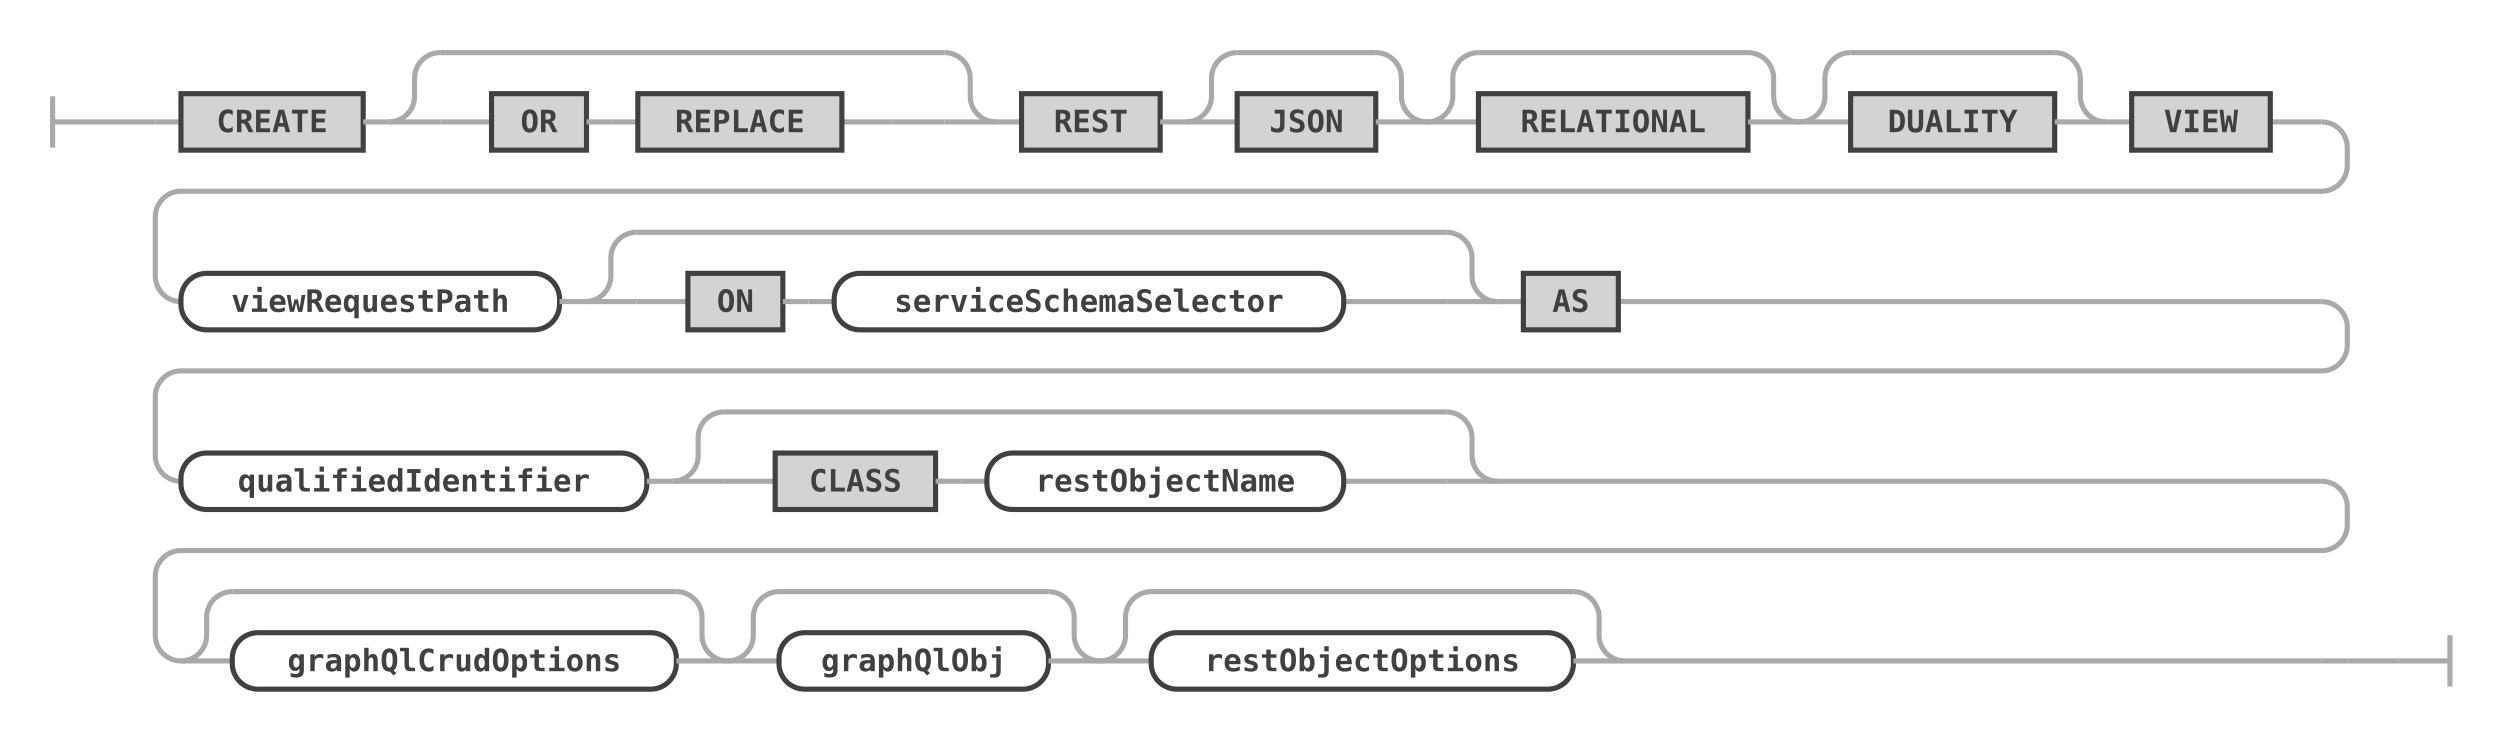
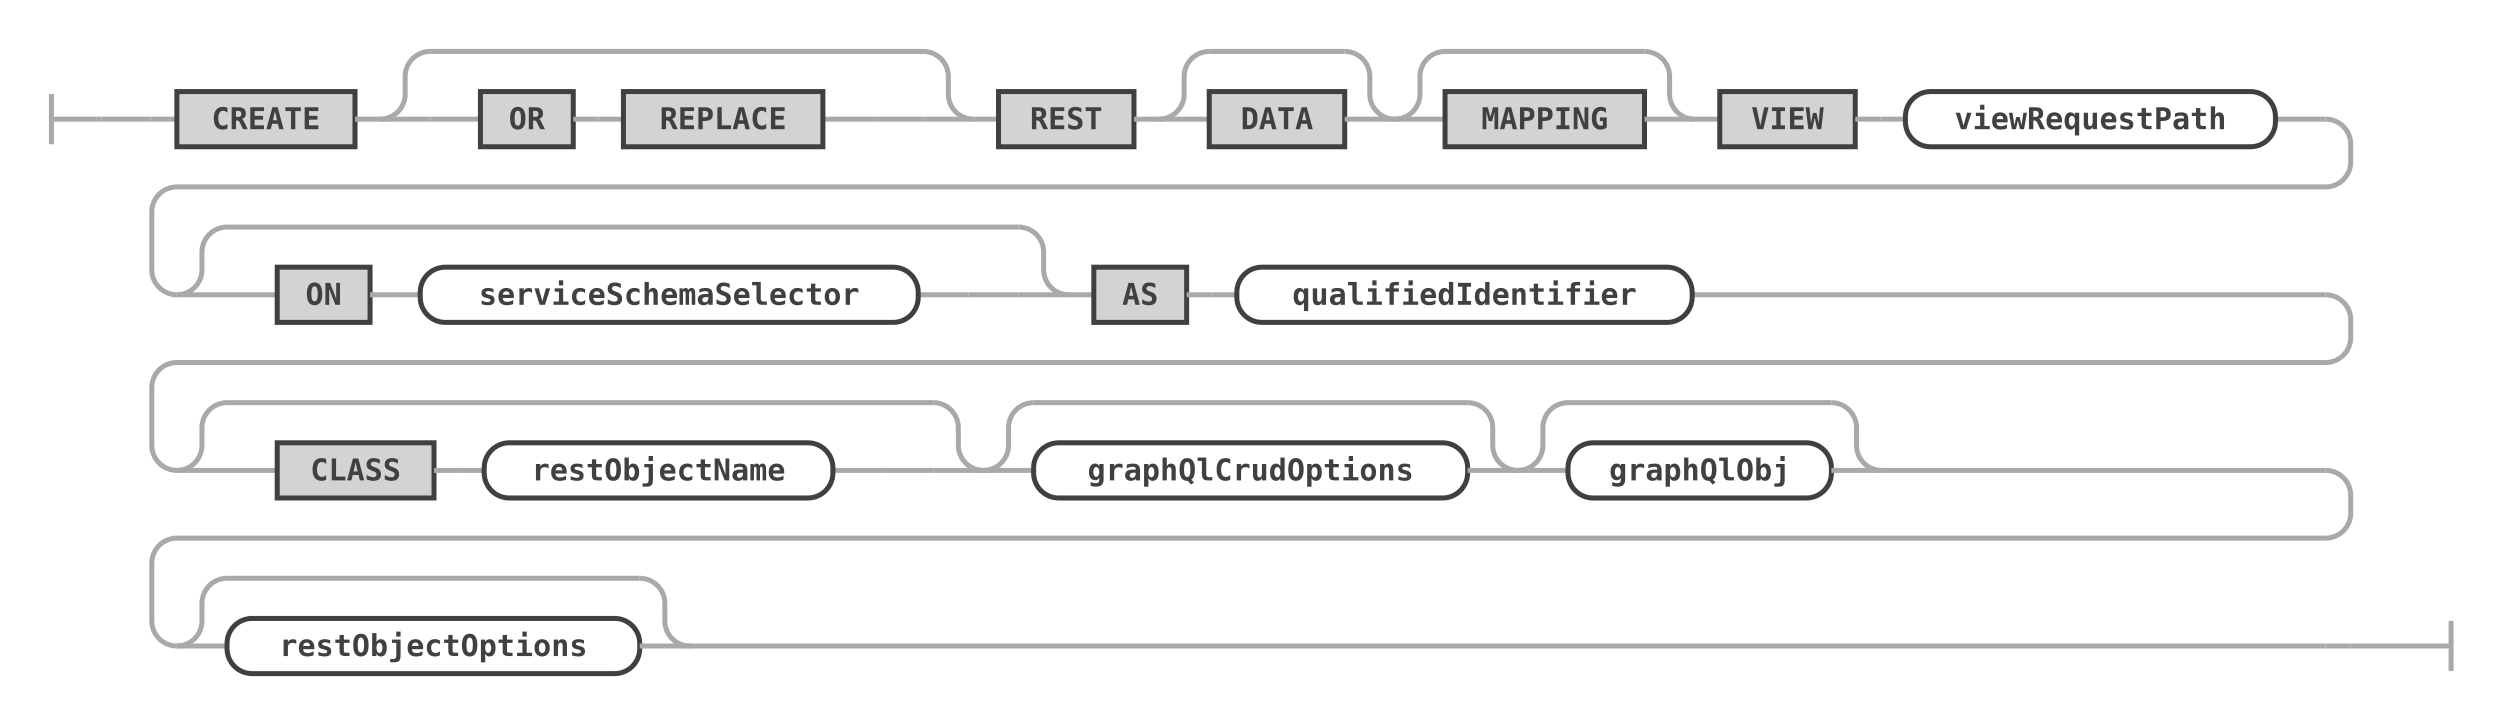
- <svg xmlns="http://www.w3.org/2000/svg" class="railroad-diagram" width="974" height="287" viewBox="0 0 974 287" id="createRestViewStatement">
+ <svg xmlns="http://www.w3.org/2000/svg" class="railroad-diagram" width="996.5" height="287" viewBox="0 0 996.5 287" id="createRestViewStatement">
  <g transform="translate(.5 .5)">
    <g>
      <path d="M20 37v20m0 -10h20" />
    </g>
    <g>
      <path d="M40 47h0" />
-       <path d="M934 257h0" />
+       <path d="M956.5 257h0" />
      <path d="M40 47h20" />
      <g>
        <path d="M60 47h0" />
        <path d="M60 47h10" />
        <g>
          <path d="M70 47h0" />
-           <path d="M884 47h20" />
+           <path d="M906.5 47h20" />
          <g class="terminal ">
            <path d="M70 47h0" />
            <path d="M141 47h0" />
            <rect x="70" y="36" width="71" height="22" />
            <text x="105.5" y="51">CREATE</text>
          </g>
          <path d="M141 47h10" />
          <g>
            <path d="M151 47h0" />
            <path d="M387.5 47h0" />
            <path d="M151 47a10 10 0 0 0 10 -10v-7a10 10 0 0 1 10 -10" />
            <g>
              <path d="M171 20h196.5" />
            </g>
            <path d="M367.5 20a10 10 0 0 1 10 10v7a10 10 0 0 0 10 10" />
            <path d="M151 47h20" />
            <g>
              <path d="M171 47h0" />
              <path d="M367.5 47h0" />
              <path d="M171 47h20" />
              <g>
                <path d="M191 47h0" />
                <g>
                  <path d="M191 47h0" />
                  <path d="M327.5 47h20" />
                  <g class="terminal ">
                    <path d="M191 47h0" />
                    <path d="M228 47h0" />
                    <rect x="191" y="36" width="37" height="22" />
                    <text x="209.5" y="51">OR</text>
                  </g>
                  <path d="M228 47h10" />
                  <path d="M238 47h10" />
                  <g class="terminal ">
                    <path d="M248 47h0" />
                    <path d="M327.5 47h0" />
                    <rect x="248" y="36" width="79.5" height="22" />
                    <text x="287.75" y="51">REPLACE</text>
                  </g>
                </g>
                <path d="M347.5 47h0" />
              </g>
              <path d="M347.5 47h20" />
            </g>
            <path d="M367.5 47h20" />
          </g>
          <path d="M387.5 47h10" />
          <g class="terminal ">
            <path d="M397.5 47h0" />
            <path d="M451.5 47h0" />
            <rect x="397.5" y="36" width="54" height="22" />
            <text x="424.5" y="51">REST</text>
          </g>
          <path d="M451.5 47h10" />
          <g>
            <path d="M461.5 47h0" />
            <path d="M555.5 47h0" />
            <path d="M461.5 47a10 10 0 0 0 10 -10v-7a10 10 0 0 1 10 -10" />
            <g>
              <path d="M481.5 20h54" />
            </g>
            <path d="M535.5 20a10 10 0 0 1 10 10v7a10 10 0 0 0 10 10" />
            <path d="M461.5 47h20" />
            <g class="terminal ">
              <path d="M481.5 47h0" />
              <path d="M535.5 47h0" />
              <rect x="481.5" y="36" width="54" height="22" />
-               <text x="508.5" y="51">JSON</text>
+               <text x="508.5" y="51">DATA</text>
            </g>
            <path d="M535.5 47h20" />
          </g>
          <g>
            <path d="M555.5 47h0" />
-             <path d="M700.5 47h0" />
+             <path d="M675 47h0" />
            <path d="M555.5 47a10 10 0 0 0 10 -10v-7a10 10 0 0 1 10 -10" />
            <g>
-               <path d="M575.5 20h105" />
-             </g>
-             <path d="M680.5 20a10 10 0 0 1 10 10v7a10 10 0 0 0 10 10" />
+               <path d="M575.5 20h79.5" />
+             </g>
+             <path d="M655 20a10 10 0 0 1 10 10v7a10 10 0 0 0 10 10" />
            <path d="M555.5 47h20" />
            <g class="terminal ">
              <path d="M575.5 47h0" />
-               <path d="M680.5 47h0" />
-               <rect x="575.5" y="36" width="105" height="22" />
-               <text x="628" y="51">RELATIONAL</text>
-             </g>
-             <path d="M680.5 47h20" />
-           </g>
-           <g>
-             <path d="M700.5 47h0" />
-             <path d="M820 47h0" />
-             <path d="M700.5 47a10 10 0 0 0 10 -10v-7a10 10 0 0 1 10 -10" />
-             <g>
-               <path d="M720.5 20h79.5" />
-             </g>
-             <path d="M800 20a10 10 0 0 1 10 10v7a10 10 0 0 0 10 10" />
-             <path d="M700.5 47h20" />
-             <g class="terminal ">
-               <path d="M720.5 47h0" />
-               <path d="M800 47h0" />
-               <rect x="720.5" y="36" width="79.5" height="22" />
-               <text x="760.25" y="51">DUALITY</text>
-             </g>
-             <path d="M800 47h20" />
-           </g>
-           <path d="M820 47h10" />
-           <g class="terminal ">
-             <path d="M830 47h0" />
-             <path d="M884 47h0" />
-             <rect x="830" y="36" width="54" height="22" />
-             <text x="857" y="51">VIEW</text>
-           </g>
-         </g>
-         <path d="M904 47a10 10 0 0 1 10 10v7a10 10 0 0 1 -10 10h-834a10 10 0 0 0 -10 10v23a10 10 0 0 0 10 10" />
+               <path d="M655 47h0" />
+               <rect x="575.5" y="36" width="79.5" height="22" />
+               <text x="615.25" y="51">MAPPING</text>
+             </g>
+             <path d="M655 47h20" />
+           </g>
+           <path d="M675 47h10" />
+           <g class="terminal ">
+             <path d="M685 47h0" />
+             <path d="M739 47h0" />
+             <rect x="685" y="36" width="54" height="22" />
+             <text x="712" y="51">VIEW</text>
+           </g>
+           <path d="M739 47h10" />
+           <path d="M749 47h10" />
+           <g class="non-terminal ">
+             <path d="M759 47h0" />
+             <path d="M906.5 47h0" />
+             <rect x="759" y="36" width="147.5" height="22" rx="10" ry="10" />
+             <text x="832.75" y="51">viewRequestPath</text>
+           </g>
+         </g>
+         <path d="M926.5 47a10 10 0 0 1 10 10v7a10 10 0 0 1 -10 10h-856.5a10 10 0 0 0 -10 10v23a10 10 0 0 0 10 10" />
        <g>
          <path d="M70 117h0" />
-           <path d="M630 117h274" />
+           <path d="M674 117h252.5" />
+           <g>
+             <path d="M70 117h0" />
+             <path d="M425.5 117h0" />
+             <path d="M70 117a10 10 0 0 0 10 -10v-7a10 10 0 0 1 10 -10" />
+             <g>
+               <path d="M90 90h315.5" />
+             </g>
+             <path d="M405.5 90a10 10 0 0 1 10 10v7a10 10 0 0 0 10 10" />
+             <path d="M70 117h20" />
+             <g>
+               <path d="M90 117h0" />
+               <path d="M405.5 117h0" />
+               <path d="M90 117h20" />
+               <g>
+                 <path d="M110 117h0" />
+                 <g>
+                   <path d="M110 117h0" />
+                   <path d="M365.5 117h20" />
+                   <g class="terminal ">
+                     <path d="M110 117h0" />
+                     <path d="M147 117h0" />
+                     <rect x="110" y="106" width="37" height="22" />
+                     <text x="128.5" y="121">ON</text>
+                   </g>
+                   <path d="M147 117h10" />
+                   <path d="M157 117h10" />
+                   <g class="non-terminal ">
+                     <path d="M167 117h0" />
+                     <path d="M365.5 117h0" />
+                     <rect x="167" y="106" width="198.5" height="22" rx="10" ry="10" />
+                     <text x="266.25" y="121">serviceSchemaSelector</text>
+                   </g>
+                 </g>
+                 <path d="M385.5 117h0" />
+               </g>
+               <path d="M385.5 117h20" />
+             </g>
+             <path d="M405.5 117h20" />
+           </g>
+           <path d="M425.5 117h10" />
+           <g class="terminal ">
+             <path d="M435.5 117h0" />
+             <path d="M472.5 117h0" />
+             <rect x="435.5" y="106" width="37" height="22" />
+             <text x="454" y="121">AS</text>
+           </g>
+           <path d="M472.5 117h10" />
+           <path d="M482.5 117h10" />
          <g class="non-terminal ">
-             <path d="M70 117h0" />
-             <path d="M217.5 117h0" />
-             <rect x="70" y="106" width="147.5" height="22" rx="10" ry="10" />
-             <text x="143.75" y="121">viewRequestPath</text>
-           </g>
-           <path d="M217.5 117h10" />
-           <g>
-             <path d="M227.5 117h0" />
-             <path d="M583 117h0" />
-             <path d="M227.5 117a10 10 0 0 0 10 -10v-7a10 10 0 0 1 10 -10" />
-             <g>
-               <path d="M247.5 90h315.5" />
-             </g>
-             <path d="M563 90a10 10 0 0 1 10 10v7a10 10 0 0 0 10 10" />
-             <path d="M227.5 117h20" />
-             <g>
-               <path d="M247.5 117h0" />
-               <path d="M563 117h0" />
-               <path d="M247.5 117h20" />
+             <path d="M492.5 117h0" />
+             <path d="M674 117h0" />
+             <rect x="492.5" y="106" width="181.5" height="22" rx="10" ry="10" />
+             <text x="583.25" y="121">qualifiedIdentifier</text>
+           </g>
+         </g>
+         <path d="M926.5 117a10 10 0 0 1 10 10v7a10 10 0 0 1 -10 10h-856.5a10 10 0 0 0 -10 10v23a10 10 0 0 0 10 10" />
+         <g>
+           <path d="M70 187h0" />
+           <path d="M749.5 187h177" />
+           <g>
+             <path d="M70 187h0" />
+             <path d="M391.5 187h0" />
+             <path d="M70 187a10 10 0 0 0 10 -10v-7a10 10 0 0 1 10 -10" />
+             <g>
+               <path d="M90 160h281.5" />
+             </g>
+             <path d="M371.5 160a10 10 0 0 1 10 10v7a10 10 0 0 0 10 10" />
+             <path d="M70 187h20" />
+             <g>
+               <path d="M90 187h0" />
+               <path d="M371.5 187h0" />
+               <path d="M90 187h20" />
              <g>
-                 <path d="M267.5 117h0" />
+                 <path d="M110 187h0" />
                <g>
-                   <path d="M267.5 117h0" />
-                   <path d="M523 117h20" />
-                   <g class="terminal ">
-                     <path d="M267.5 117h0" />
-                     <path d="M304.5 117h0" />
-                     <rect x="267.5" y="106" width="37" height="22" />
-                     <text x="286" y="121">ON</text>
-                   </g>
-                   <path d="M304.5 117h10" />
-                   <path d="M314.5 117h10" />
+                   <path d="M110 187h0" />
+                   <path d="M331.5 187h20" />
+                   <g class="terminal ">
+                     <path d="M110 187h0" />
+                     <path d="M172.5 187h0" />
+                     <rect x="110" y="176" width="62.5" height="22" />
+                     <text x="141.25" y="191">CLASS</text>
+                   </g>
+                   <path d="M172.5 187h10" />
+                   <path d="M182.5 187h10" />
                  <g class="non-terminal ">
-                     <path d="M324.5 117h0" />
-                     <path d="M523 117h0" />
-                     <rect x="324.5" y="106" width="198.5" height="22" rx="10" ry="10" />
-                     <text x="423.75" y="121">serviceSchemaSelector</text>
+                     <path d="M192.5 187h0" />
+                     <path d="M331.5 187h0" />
+                     <rect x="192.5" y="176" width="139" height="22" rx="10" ry="10" />
+                     <text x="262" y="191">restObjectName</text>
                  </g>
                </g>
-                 <path d="M543 117h0" />
+                 <path d="M351.5 187h0" />
              </g>
-               <path d="M543 117h20" />
-             </g>
-             <path d="M563 117h20" />
-           </g>
-           <path d="M583 117h10" />
-           <g class="terminal ">
-             <path d="M593 117h0" />
-             <path d="M630 117h0" />
-             <rect x="593" y="106" width="37" height="22" />
-             <text x="611.5" y="121">AS</text>
-           </g>
-         </g>
-         <path d="M904 117a10 10 0 0 1 10 10v7a10 10 0 0 1 -10 10h-834a10 10 0 0 0 -10 10v23a10 10 0 0 0 10 10" />
-         <g>
-           <path d="M70 187h0" />
-           <path d="M583 187h321" />
-           <g class="non-terminal ">
-             <path d="M70 187h0" />
-             <path d="M251.5 187h0" />
-             <rect x="70" y="176" width="181.5" height="22" rx="10" ry="10" />
-             <text x="160.75" y="191">qualifiedIdentifier</text>
-           </g>
-           <path d="M251.5 187h10" />
-           <g>
-             <path d="M261.5 187h0" />
-             <path d="M583 187h0" />
-             <path d="M261.5 187a10 10 0 0 0 10 -10v-7a10 10 0 0 1 10 -10" />
-             <g>
-               <path d="M281.5 160h281.5" />
-             </g>
-             <path d="M563 160a10 10 0 0 1 10 10v7a10 10 0 0 0 10 10" />
-             <path d="M261.5 187h20" />
-             <g>
-               <path d="M281.5 187h0" />
-               <path d="M563 187h0" />
-               <path d="M281.5 187h20" />
-               <g>
-                 <path d="M301.5 187h0" />
-                 <g>
-                   <path d="M301.5 187h0" />
-                   <path d="M523 187h20" />
-                   <g class="terminal ">
-                     <path d="M301.5 187h0" />
-                     <path d="M364 187h0" />
-                     <rect x="301.5" y="176" width="62.5" height="22" />
-                     <text x="332.75" y="191">CLASS</text>
-                   </g>
-                   <path d="M364 187h10" />
-                   <path d="M374 187h10" />
-                   <g class="non-terminal ">
-                     <path d="M384 187h0" />
-                     <path d="M523 187h0" />
-                     <rect x="384" y="176" width="139" height="22" rx="10" ry="10" />
-                     <text x="453.5" y="191">restObjectName</text>
-                   </g>
-                 </g>
-                 <path d="M543 187h0" />
-               </g>
-               <path d="M543 187h20" />
-             </g>
-             <path d="M563 187h20" />
-           </g>
-         </g>
-         <path d="M904 187a10 10 0 0 1 10 10v7a10 10 0 0 1 -10 10h-834a10 10 0 0 0 -10 10v23a10 10 0 0 0 10 10" />
+               <path d="M351.5 187h20" />
+             </g>
+             <path d="M371.5 187h20" />
+           </g>
+           <g>
+             <path d="M391.5 187h0" />
+             <path d="M604.5 187h0" />
+             <path d="M391.5 187a10 10 0 0 0 10 -10v-7a10 10 0 0 1 10 -10" />
+             <g>
+               <path d="M411.5 160h173" />
+             </g>
+             <path d="M584.5 160a10 10 0 0 1 10 10v7a10 10 0 0 0 10 10" />
+             <path d="M391.5 187h20" />
+             <g class="non-terminal ">
+               <path d="M411.5 187h0" />
+               <path d="M584.5 187h0" />
+               <rect x="411.5" y="176" width="173" height="22" rx="10" ry="10" />
+               <text x="498" y="191">graphQlCrudOptions</text>
+             </g>
+             <path d="M584.5 187h20" />
+           </g>
+           <g>
+             <path d="M604.5 187h0" />
+             <path d="M749.5 187h0" />
+             <path d="M604.5 187a10 10 0 0 0 10 -10v-7a10 10 0 0 1 10 -10" />
+             <g>
+               <path d="M624.5 160h105" />
+             </g>
+             <path d="M729.5 160a10 10 0 0 1 10 10v7a10 10 0 0 0 10 10" />
+             <path d="M604.5 187h20" />
+             <g class="non-terminal ">
+               <path d="M624.5 187h0" />
+               <path d="M729.5 187h0" />
+               <rect x="624.5" y="176" width="105" height="22" rx="10" ry="10" />
+               <text x="677" y="191">graphQlObj</text>
+             </g>
+             <path d="M729.5 187h20" />
+           </g>
+         </g>
+         <path d="M926.5 187a10 10 0 0 1 10 10v7a10 10 0 0 1 -10 10h-856.5a10 10 0 0 0 -10 10v23a10 10 0 0 0 10 10" />
        <g>
          <path d="M70 257h0" />
-           <path d="M632.5 257h271.5" />
+           <path d="M274.5 257h652" />
          <g>
            <path d="M70 257h0" />
-             <path d="M283 257h0" />
+             <path d="M274.5 257h0" />
            <path d="M70 257a10 10 0 0 0 10 -10v-7a10 10 0 0 1 10 -10" />
            <g>
-               <path d="M90 230h173" />
-             </g>
-             <path d="M263 230a10 10 0 0 1 10 10v7a10 10 0 0 0 10 10" />
+               <path d="M90 230h164.5" />
+             </g>
+             <path d="M254.5 230a10 10 0 0 1 10 10v7a10 10 0 0 0 10 10" />
            <path d="M70 257h20" />
            <g class="non-terminal ">
              <path d="M90 257h0" />
-               <path d="M263 257h0" />
-               <rect x="90" y="246" width="173" height="22" rx="10" ry="10" />
-               <text x="176.5" y="261">graphQlCrudOptions</text>
-             </g>
-             <path d="M263 257h20" />
-           </g>
-           <g>
-             <path d="M283 257h0" />
-             <path d="M428 257h0" />
-             <path d="M283 257a10 10 0 0 0 10 -10v-7a10 10 0 0 1 10 -10" />
-             <g>
-               <path d="M303 230h105" />
-             </g>
-             <path d="M408 230a10 10 0 0 1 10 10v7a10 10 0 0 0 10 10" />
-             <path d="M283 257h20" />
-             <g class="non-terminal ">
-               <path d="M303 257h0" />
-               <path d="M408 257h0" />
-               <rect x="303" y="246" width="105" height="22" rx="10" ry="10" />
-               <text x="355.5" y="261">graphQlObj</text>
-             </g>
-             <path d="M408 257h20" />
-           </g>
-           <g>
-             <path d="M428 257h0" />
-             <path d="M632.5 257h0" />
-             <path d="M428 257a10 10 0 0 0 10 -10v-7a10 10 0 0 1 10 -10" />
-             <g>
-               <path d="M448 230h164.5" />
-             </g>
-             <path d="M612.5 230a10 10 0 0 1 10 10v7a10 10 0 0 0 10 10" />
-             <path d="M428 257h20" />
-             <g class="non-terminal ">
-               <path d="M448 257h0" />
-               <path d="M612.5 257h0" />
-               <rect x="448" y="246" width="164.5" height="22" rx="10" ry="10" />
-               <text x="530.25" y="261">restObjectOptions</text>
-             </g>
-             <path d="M612.5 257h20" />
-           </g>
-         </g>
-         <path d="M904 257h10" />
-         <path d="M914 257h0" />
+               <path d="M254.5 257h0" />
+               <rect x="90" y="246" width="164.5" height="22" rx="10" ry="10" />
+               <text x="172.25" y="261">restObjectOptions</text>
+             </g>
+             <path d="M254.5 257h20" />
+           </g>
+         </g>
+         <path d="M926.5 257h10" />
+         <path d="M936.5 257h0" />
      </g>
-       <path d="M914 257h20" />
+       <path d="M936.5 257h20" />
    </g>
-     <path d="M 934 257 h 20 m 0 -10 v 20" />
+     <path d="M 956.5 257 h 20 m 0 -10 v 20" />
  </g>
  <defs>
    <style type="text/css">
svg.railroad-diagram path { stroke-width: 2; stroke: darkgray; fill: rgba(0, 0, 0, 0); }svg.railroad-diagram text { font: bold 12px Hack, "Source Code Pro", monospace; text-anchor: middle; fill: #404040; }svg.railroad-diagram text.comment { font: italic 10px Hack, "Source Code Pro", monospace; fill: #404040; }svg.railroad-diagram g.terminal rect { stroke-width: 2; stroke: #404040; fill: rgba(200, 200, 200, 0.8); }svg.railroad-diagram g.non-terminal rect { stroke-width: 2; stroke: #404040; fill: rgba(255, 255, 255, 1); }svg.railroad-diagram text.diagram-text { font-size: 12px Hack, "Source Code Pro", monospace; fill: red; }svg.railroad-diagram path.diagram-text { stroke-width: 1; stroke: red; fill: red; cursor: help; }
 
</style>
  </defs>
</svg>
